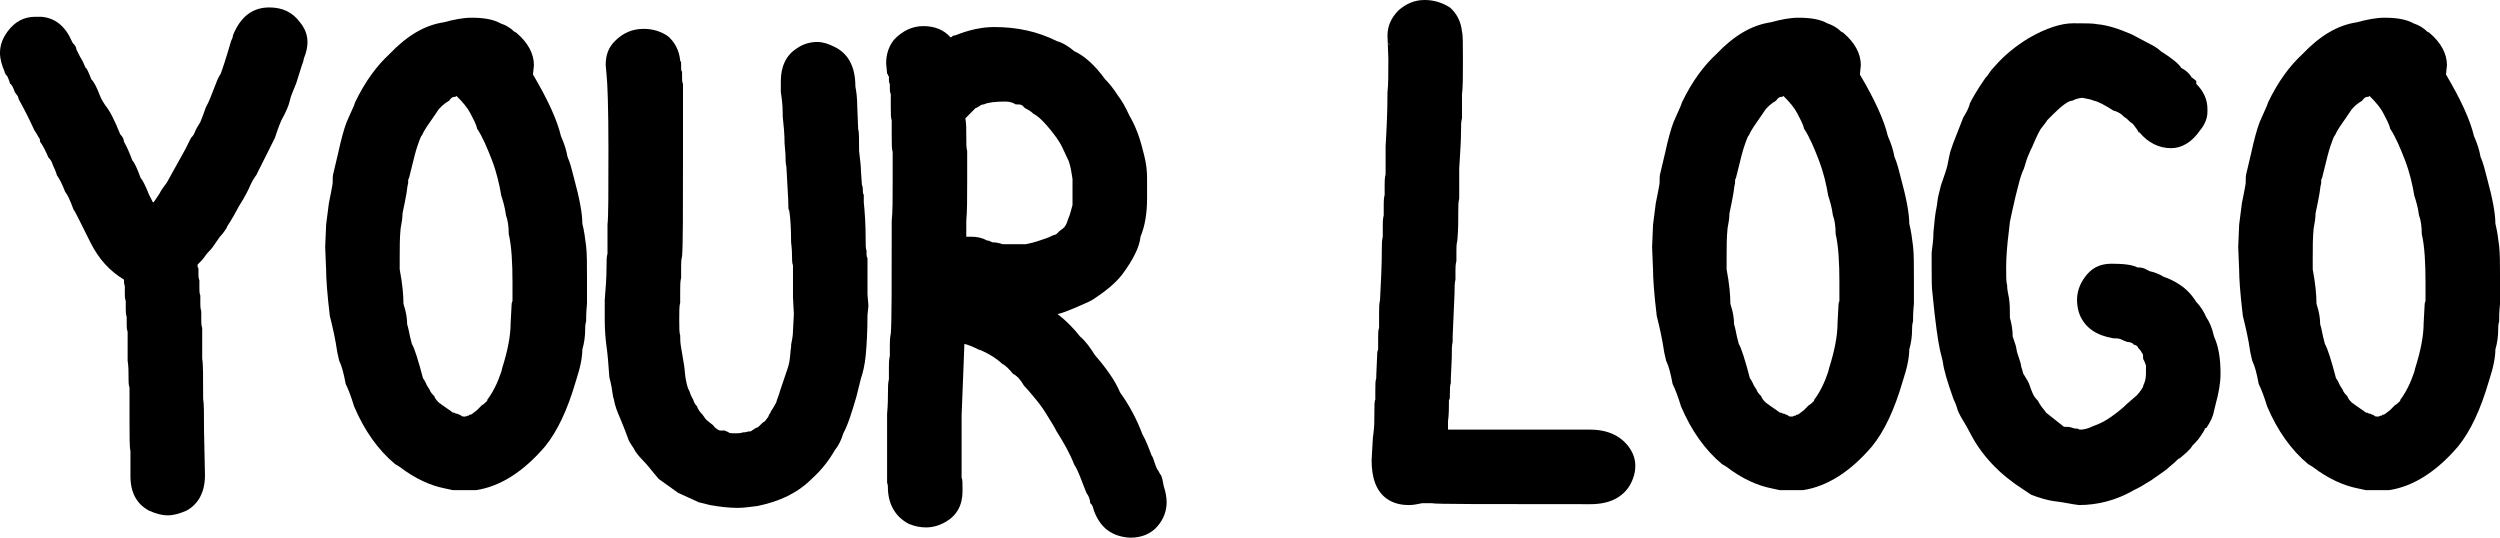
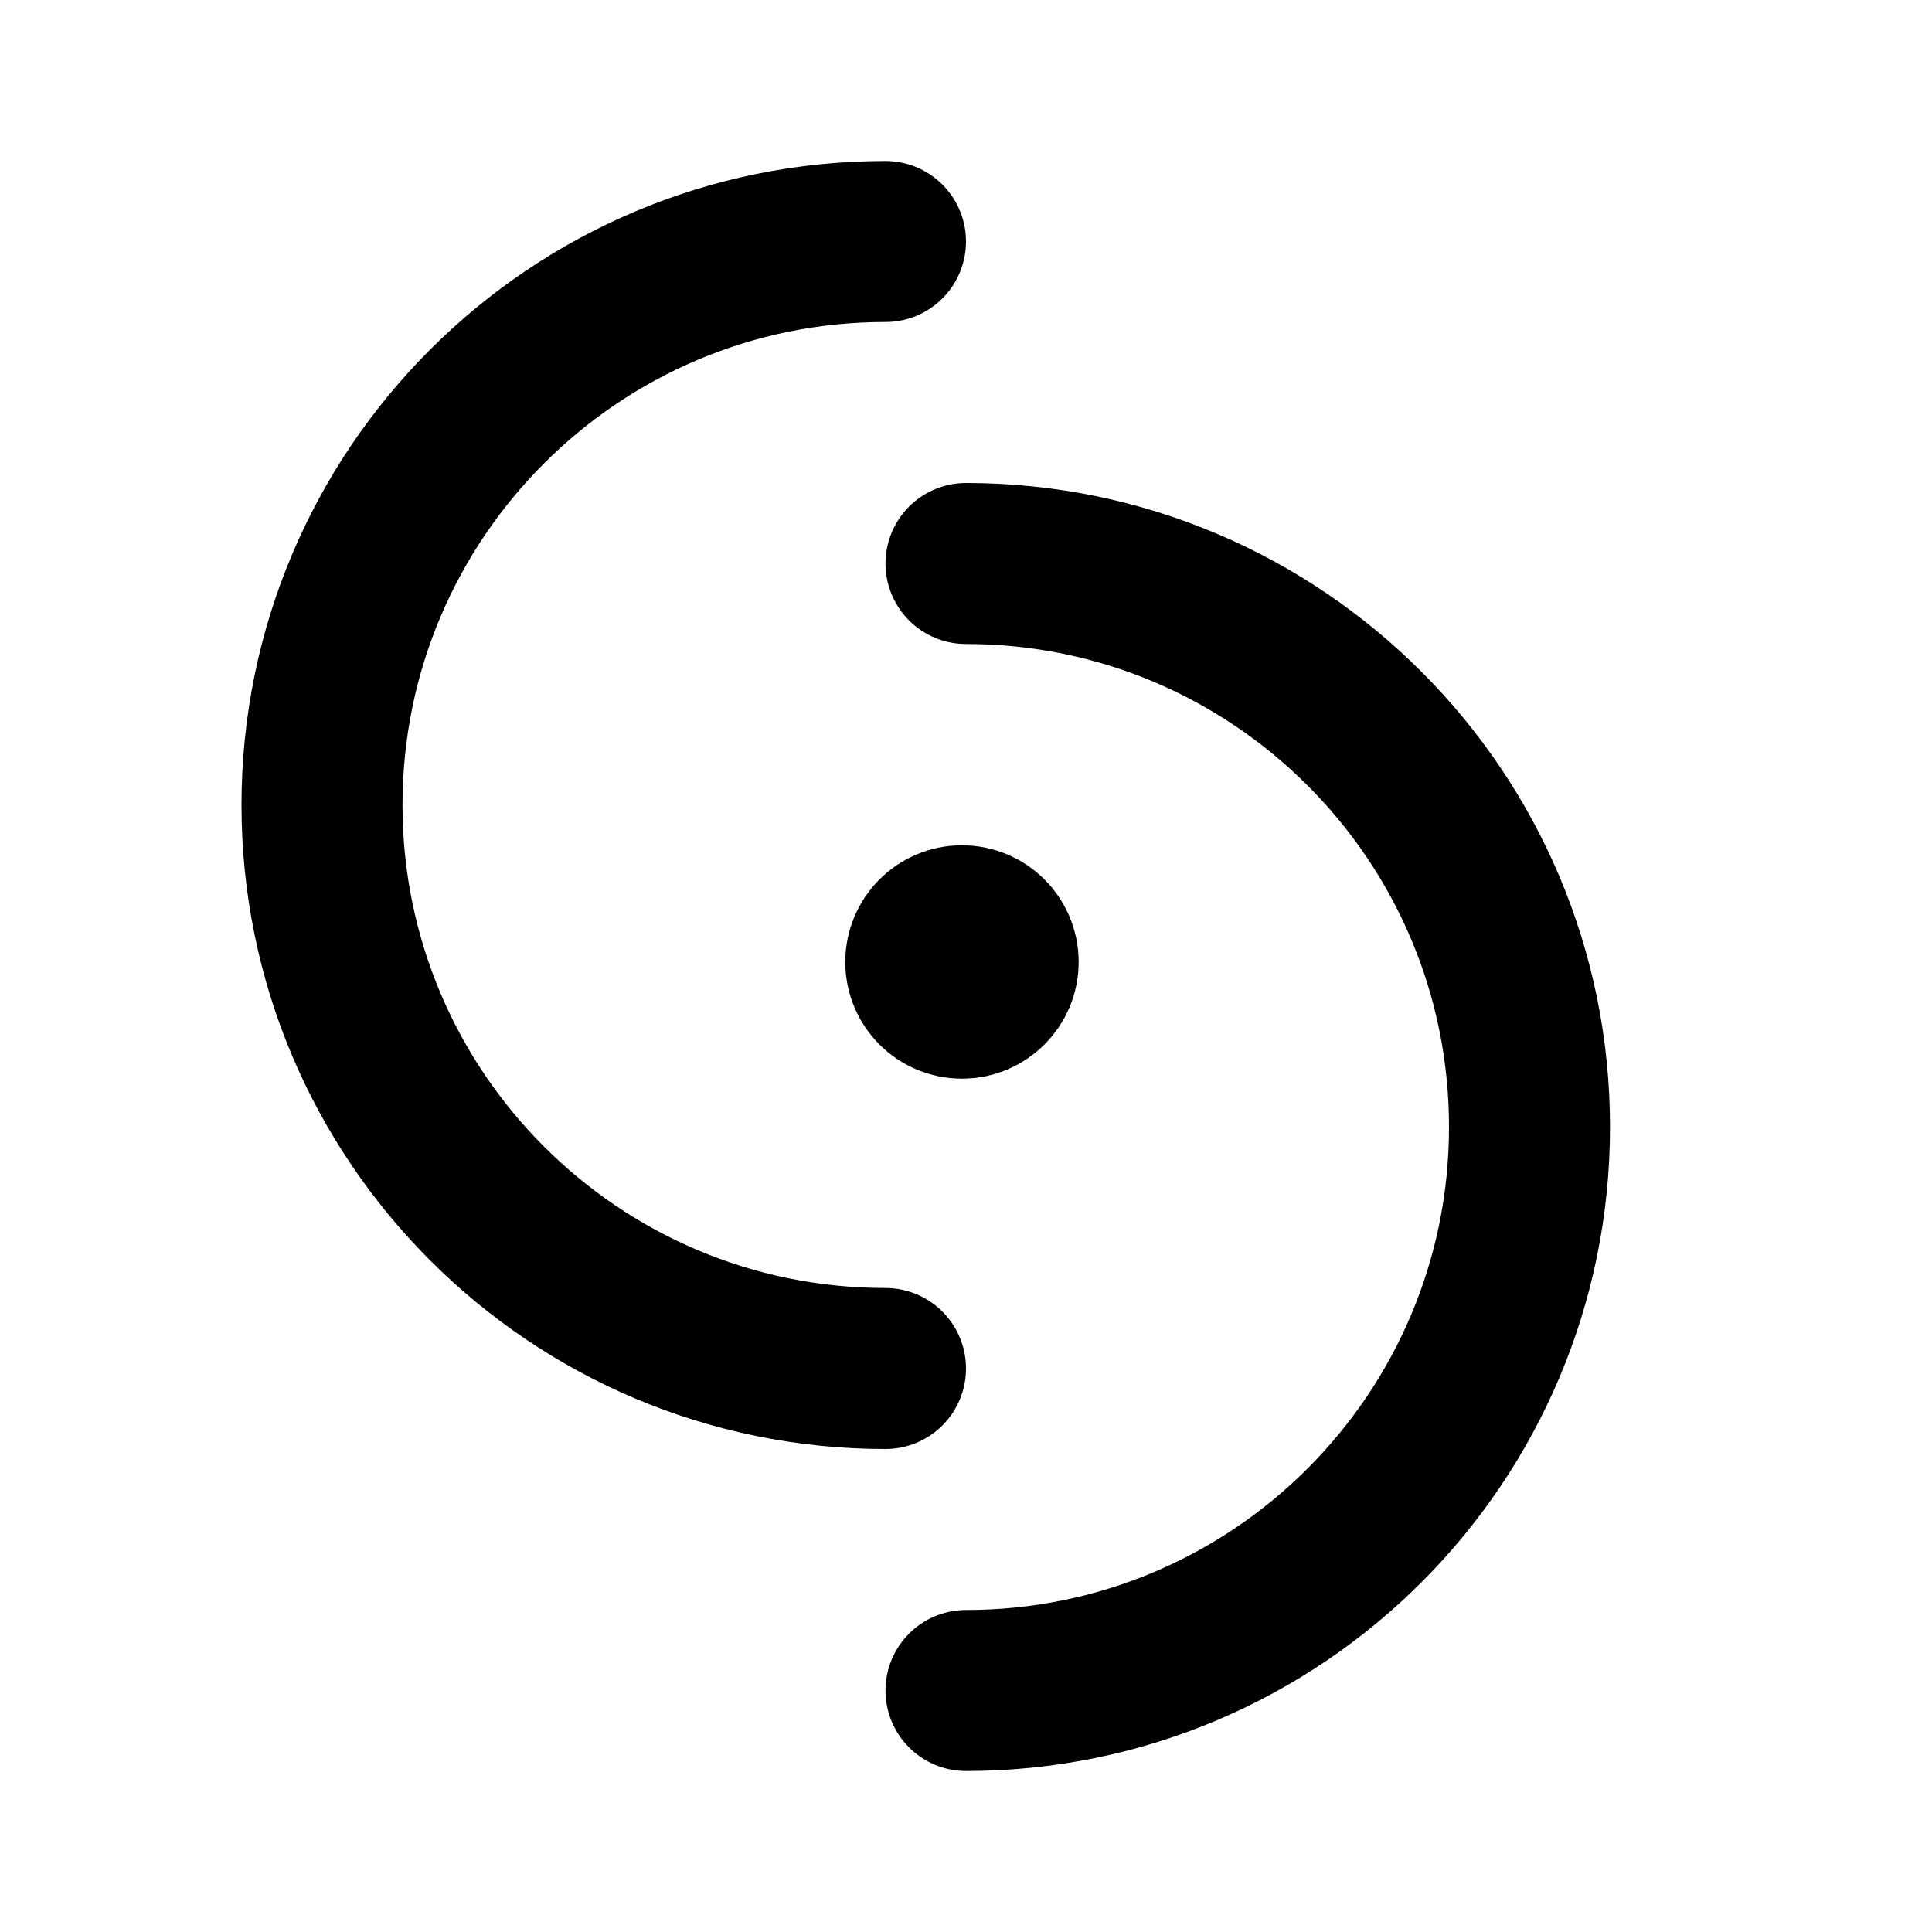
- <svg xmlns="http://www.w3.org/2000/svg" zoomAndPan="magnify" preserveAspectRatio="xMidYMid meet" version="1.0" viewBox="321.86 391.22 166.32 35.77">
-   <defs>
-     <g />
-   </defs>
-   <g fill="currentColor" fill-opacity="1">
-     <g transform="translate(321.2378, 434.6169)">
-       <g>
-         <path d="M 11.777 -9.113 C 12.215 -9.113 12.586 -9.238 13.02 -9.422 C 13.824 -9.855 14.258 -10.664 14.258 -11.777 L 14.195 -14.816 C 14.195 -15.871 14.195 -16.551 14.137 -16.863 C 14.137 -18.352 14.137 -19.219 14.074 -19.527 C 14.074 -20.707 14.074 -21.387 14.074 -21.574 C 14.012 -21.762 14.012 -21.945 14.012 -22.133 C 14.012 -22.316 14.012 -22.504 14.012 -22.691 C 13.949 -22.875 13.949 -23.062 13.949 -23.25 C 13.949 -23.434 13.949 -23.559 13.949 -23.742 C 13.887 -23.867 13.887 -24.055 13.887 -24.238 C 13.887 -24.426 13.887 -24.551 13.887 -24.734 C 13.824 -24.922 13.824 -25.047 13.824 -25.172 C 13.824 -25.293 13.824 -25.418 13.824 -25.543 C 13.762 -25.605 13.762 -25.727 13.762 -25.789 C 13.949 -25.977 14.137 -26.16 14.258 -26.348 C 14.383 -26.535 14.508 -26.656 14.629 -26.781 C 14.754 -26.906 14.941 -27.215 15.25 -27.648 C 15.438 -27.836 15.562 -28.023 15.684 -28.207 C 15.746 -28.395 15.871 -28.52 15.934 -28.641 C 16.117 -28.953 16.305 -29.262 16.492 -29.633 C 16.926 -30.316 17.172 -30.812 17.297 -31.121 L 17.422 -31.371 C 17.605 -31.68 17.73 -31.805 17.73 -31.867 L 18.352 -33.105 C 18.535 -33.477 18.723 -33.848 18.91 -34.223 C 19.031 -34.594 19.156 -34.965 19.344 -35.398 C 19.652 -35.957 19.84 -36.391 19.902 -36.699 C 19.961 -37.012 20.148 -37.383 20.336 -37.879 L 20.707 -39.059 C 20.77 -39.242 20.832 -39.367 20.832 -39.492 C 21.016 -39.926 21.078 -40.297 21.078 -40.605 C 21.078 -41.102 20.891 -41.535 20.582 -41.91 C 20.086 -42.59 19.406 -42.902 18.535 -42.902 C 17.422 -42.902 16.613 -42.281 16.117 -41.039 C 16.117 -40.918 16.059 -40.793 15.996 -40.668 C 15.621 -39.367 15.375 -38.684 15.312 -38.5 C 15.188 -38.312 15.066 -38.066 15.004 -37.879 C 14.691 -37.074 14.508 -36.578 14.32 -36.266 C 14.195 -35.895 14.074 -35.586 13.949 -35.273 C 13.762 -34.965 13.641 -34.777 13.578 -34.594 C 13.516 -34.406 13.391 -34.285 13.328 -34.223 C 13.266 -34.098 13.145 -33.848 12.957 -33.477 L 11.719 -31.246 C 11.531 -30.996 11.344 -30.75 11.223 -30.5 L 10.848 -29.945 L 10.789 -29.945 L 10.539 -30.441 C 10.293 -31.059 10.105 -31.43 9.98 -31.555 C 9.734 -32.238 9.547 -32.609 9.422 -32.734 C 9.238 -33.23 9.051 -33.664 8.867 -33.973 C 8.867 -34.098 8.805 -34.285 8.617 -34.469 C 8.246 -35.398 7.934 -36.02 7.625 -36.391 C 7.5 -36.578 7.379 -36.762 7.254 -37.074 C 7.066 -37.57 6.883 -37.941 6.695 -38.125 C 6.508 -38.621 6.387 -38.871 6.324 -38.871 C 6.199 -39.18 6.074 -39.43 5.953 -39.613 L 5.703 -40.109 C 5.703 -40.234 5.641 -40.359 5.457 -40.543 L 5.395 -40.668 C 4.961 -41.66 4.277 -42.219 3.348 -42.281 L 2.977 -42.281 C 2.23 -42.281 1.613 -41.969 1.117 -41.289 C 0.805 -40.855 0.621 -40.422 0.621 -39.863 C 0.621 -39.492 0.742 -39.059 0.93 -38.621 C 0.93 -38.562 0.992 -38.438 1.117 -38.312 C 1.18 -38.188 1.238 -38.004 1.301 -37.816 C 1.363 -37.816 1.488 -37.633 1.613 -37.258 C 1.676 -37.195 1.734 -37.074 1.797 -37.012 C 1.859 -36.887 1.859 -36.762 1.922 -36.699 C 2.293 -36.02 2.605 -35.398 2.914 -34.719 C 3.102 -34.469 3.16 -34.285 3.223 -34.223 C 3.285 -34.16 3.285 -34.035 3.285 -33.973 C 3.473 -33.727 3.656 -33.352 3.844 -32.918 C 3.906 -32.855 4.031 -32.734 4.09 -32.547 C 4.152 -32.363 4.215 -32.238 4.277 -32.113 C 4.34 -31.926 4.402 -31.805 4.402 -31.742 C 4.586 -31.492 4.773 -31.121 4.961 -30.625 C 5.082 -30.5 5.27 -30.129 5.516 -29.449 C 5.578 -29.387 5.703 -29.137 5.891 -28.766 L 6.633 -27.277 C 7.191 -26.16 7.934 -25.355 8.867 -24.797 C 8.867 -24.676 8.867 -24.551 8.926 -24.363 C 8.926 -24.18 8.926 -24.055 8.926 -23.867 C 8.926 -23.684 8.926 -23.559 8.988 -23.371 C 8.988 -23.188 8.988 -23.062 8.988 -22.875 C 8.988 -22.691 8.988 -22.504 9.051 -22.316 C 9.051 -22.133 9.051 -22.008 9.051 -21.82 C 9.051 -21.637 9.051 -21.512 9.113 -21.328 C 9.113 -21.141 9.113 -20.457 9.113 -19.406 C 9.176 -19.031 9.176 -18.598 9.176 -18.102 C 9.176 -17.98 9.176 -17.793 9.238 -17.605 C 9.238 -17.422 9.238 -16.738 9.238 -15.562 C 9.238 -14.383 9.238 -13.641 9.301 -13.391 C 9.301 -13.145 9.301 -12.586 9.301 -11.719 C 9.301 -10.602 9.734 -9.855 10.539 -9.422 C 10.973 -9.238 11.344 -9.113 11.777 -9.113 Z M 11.777 -9.113 " />
-       </g>
-     </g>
-   </g>
-   <g fill="currentColor" fill-opacity="1">
-     <g transform="translate(342.873, 434.6169)">
-       <g>
-         <path d="M 9.98 -15.684 L 9.855 -15.684 C 9.797 -15.684 9.734 -15.684 9.672 -15.746 C 9.609 -15.809 9.484 -15.809 9.422 -15.871 C 9.359 -15.871 9.301 -15.871 9.238 -15.934 C 9.176 -15.934 9.113 -15.934 9.051 -15.996 C 8.988 -16.059 8.68 -16.242 8.184 -16.613 C 8.059 -16.738 7.934 -16.863 7.875 -17.047 C 7.75 -17.172 7.625 -17.297 7.562 -17.484 C 7.5 -17.605 7.379 -17.73 7.316 -17.918 C 7.254 -18.039 7.191 -18.164 7.129 -18.227 C 6.82 -19.406 6.57 -20.211 6.387 -20.52 L 6.262 -21.016 C 6.199 -21.328 6.137 -21.637 6.074 -21.82 C 6.074 -22.195 6.012 -22.629 5.828 -23.188 C 5.828 -23.742 5.766 -24.488 5.578 -25.48 L 5.578 -26.285 C 5.578 -26.969 5.578 -27.586 5.641 -28.207 C 5.703 -28.52 5.766 -28.891 5.766 -29.199 C 5.891 -29.758 5.953 -30.129 6.012 -30.441 C 6.074 -30.75 6.074 -30.996 6.137 -31.184 C 6.137 -31.371 6.137 -31.492 6.199 -31.555 L 6.57 -33.043 C 6.695 -33.539 6.82 -33.848 6.883 -34.035 C 6.945 -34.223 7.004 -34.344 7.066 -34.406 C 7.191 -34.719 7.5 -35.152 7.934 -35.77 L 8.059 -35.957 C 8.246 -36.266 8.555 -36.516 8.867 -36.699 C 8.988 -36.887 9.113 -36.949 9.176 -36.949 C 9.238 -36.949 9.301 -36.949 9.359 -37.012 C 9.797 -36.578 10.105 -36.207 10.293 -35.832 C 10.477 -35.461 10.664 -35.152 10.727 -34.84 C 11.098 -34.285 11.406 -33.539 11.719 -32.734 C 12.027 -31.926 12.215 -31.121 12.336 -30.379 C 12.461 -30.004 12.586 -29.57 12.648 -29.074 C 12.77 -28.766 12.832 -28.332 12.832 -27.836 C 13.02 -27.031 13.082 -25.914 13.082 -24.613 C 13.082 -23.93 13.082 -23.496 13.082 -23.371 C 13.02 -23.25 13.02 -23.125 13.02 -23.062 L 12.957 -21.883 C 12.957 -21.078 12.77 -20.086 12.398 -18.91 L 12.336 -18.66 C 12.09 -17.918 11.777 -17.297 11.406 -16.801 C 11.406 -16.738 11.406 -16.738 11.344 -16.676 C 11.281 -16.613 11.16 -16.492 11.035 -16.43 C 10.91 -16.305 10.789 -16.18 10.727 -16.117 C 10.477 -15.934 10.352 -15.809 10.293 -15.809 C 10.23 -15.809 10.23 -15.809 10.23 -15.809 C 10.168 -15.746 10.168 -15.746 10.168 -15.746 C 10.105 -15.746 10.043 -15.746 9.98 -15.684 Z M 10.664 -10.789 C 12.273 -11.035 13.824 -12.027 15.25 -13.699 C 16.059 -14.691 16.738 -16.117 17.297 -18.039 C 17.605 -18.969 17.73 -19.652 17.73 -20.148 C 17.855 -20.582 17.918 -21.016 17.918 -21.512 C 17.918 -21.637 17.918 -21.82 17.98 -22.008 C 17.98 -22.195 17.98 -22.629 18.039 -23.188 C 18.039 -23.742 18.039 -24.301 18.039 -24.859 C 18.039 -25.789 18.039 -26.535 17.98 -27.031 C 17.918 -27.527 17.855 -28.023 17.73 -28.52 C 17.73 -29.199 17.543 -30.191 17.172 -31.555 C 17.047 -32.051 16.926 -32.547 16.738 -32.98 C 16.676 -33.352 16.551 -33.789 16.305 -34.344 C 16.059 -35.398 15.438 -36.762 14.445 -38.438 L 14.508 -39.059 C 14.508 -39.801 14.137 -40.543 13.328 -41.227 L 13.203 -41.289 C 12.957 -41.535 12.648 -41.723 12.273 -41.848 C 11.84 -42.094 11.223 -42.219 10.352 -42.219 C 9.797 -42.219 9.176 -42.094 8.492 -41.91 C 7.254 -41.723 6.074 -41.039 4.898 -39.801 C 4.09 -39.059 3.285 -38.004 2.605 -36.578 L 2.543 -36.391 C 2.418 -36.082 2.23 -35.711 2.047 -35.273 C 1.859 -34.777 1.676 -34.098 1.488 -33.23 L 1.18 -31.926 C 1.117 -31.742 1.117 -31.492 1.117 -31.184 C 1.055 -30.875 0.992 -30.441 0.867 -29.883 L 0.684 -28.457 L 0.621 -26.969 L 0.684 -25.418 C 0.684 -24.922 0.742 -23.93 0.93 -22.379 C 1.117 -21.637 1.301 -20.832 1.426 -19.961 L 1.551 -19.406 C 1.734 -19.031 1.859 -18.535 1.984 -17.855 C 2.168 -17.484 2.355 -16.988 2.543 -16.367 C 3.223 -14.754 4.152 -13.453 5.27 -12.523 L 5.578 -12.336 C 6.633 -11.531 7.625 -11.098 8.555 -10.91 L 9.113 -10.789 Z M 10.664 -10.789 " />
-       </g>
-     </g>
-   </g>
-   <g fill="currentColor" fill-opacity="1">
-     <g transform="translate(361.4706, 434.6169)">
-       <g>
-         <path d="M 9.484 -9.609 C 9.855 -9.609 10.293 -9.672 10.789 -9.734 C 12.273 -10.043 13.453 -10.602 14.383 -11.531 C 15.004 -12.09 15.5 -12.707 15.934 -13.453 C 16.18 -13.762 16.367 -14.137 16.492 -14.57 C 16.801 -15.125 17.047 -15.934 17.359 -16.988 L 17.668 -18.227 C 17.793 -18.598 17.918 -19.094 17.98 -19.715 C 18.039 -20.336 18.102 -21.266 18.102 -22.441 L 18.164 -23.062 L 18.102 -23.805 C 18.102 -25.293 18.102 -26.102 18.102 -26.223 C 18.039 -26.348 18.039 -26.41 18.039 -26.473 C 18.039 -26.535 18.039 -26.598 18.039 -26.719 C 17.98 -26.844 17.98 -27.094 17.98 -27.465 C 17.98 -28.52 17.918 -29.324 17.855 -29.945 C 17.855 -30.191 17.855 -30.379 17.855 -30.441 C 17.793 -30.5 17.793 -30.625 17.793 -30.75 C 17.793 -30.812 17.793 -30.934 17.73 -31.121 L 17.668 -31.988 C 17.668 -32.363 17.605 -32.797 17.543 -33.352 C 17.543 -34.16 17.543 -34.656 17.484 -34.777 L 17.422 -36.266 C 17.422 -36.887 17.359 -37.32 17.297 -37.633 C 17.297 -38.996 16.801 -39.863 15.871 -40.297 C 15.5 -40.484 15.125 -40.605 14.754 -40.605 C 14.32 -40.605 13.824 -40.484 13.391 -40.172 C 12.707 -39.738 12.336 -38.996 12.336 -38.004 L 12.336 -37.258 C 12.398 -36.887 12.461 -36.391 12.461 -35.832 L 12.461 -35.648 C 12.523 -35.09 12.586 -34.469 12.586 -33.848 L 12.648 -33.105 C 12.648 -32.797 12.648 -32.547 12.707 -32.301 C 12.77 -30.996 12.832 -30.254 12.832 -29.945 C 12.832 -29.633 12.832 -29.449 12.895 -29.387 C 12.957 -29.012 13.02 -28.332 13.02 -27.277 C 13.082 -26.781 13.082 -26.473 13.082 -26.285 C 13.082 -26.102 13.082 -25.914 13.145 -25.727 C 13.145 -25.543 13.145 -24.797 13.145 -23.621 L 13.203 -22.504 L 13.145 -21.387 C 13.145 -21.078 13.082 -20.77 13.02 -20.457 L 13.02 -20.336 C 12.957 -19.902 12.957 -19.59 12.895 -19.281 C 12.832 -18.969 12.707 -18.66 12.648 -18.473 C 12.586 -18.289 12.523 -18.102 12.461 -17.918 C 12.398 -17.73 12.336 -17.543 12.273 -17.359 C 12.215 -17.109 12.09 -16.863 12.027 -16.613 C 11.902 -16.367 11.777 -16.18 11.656 -15.996 C 11.656 -15.934 11.656 -15.934 11.594 -15.871 C 11.531 -15.809 11.531 -15.684 11.469 -15.621 C 11.406 -15.562 11.344 -15.438 11.281 -15.375 C 11.16 -15.312 11.098 -15.25 11.035 -15.188 C 10.973 -15.125 10.91 -15.066 10.848 -15.004 C 10.789 -14.941 10.664 -14.941 10.602 -14.879 C 10.539 -14.816 10.477 -14.816 10.414 -14.754 C 10.352 -14.691 10.293 -14.691 10.168 -14.691 C 9.98 -14.629 9.855 -14.629 9.797 -14.629 C 9.672 -14.57 9.484 -14.57 9.301 -14.57 C 9.051 -14.57 8.926 -14.57 8.867 -14.629 C 8.805 -14.691 8.68 -14.691 8.617 -14.754 C 8.492 -14.754 8.371 -14.754 8.309 -14.754 C 8.246 -14.754 8.121 -14.816 8.059 -14.879 C 7.934 -14.941 7.875 -15.066 7.812 -15.125 C 7.75 -15.188 7.625 -15.25 7.5 -15.375 C 7.379 -15.438 7.254 -15.621 7.129 -15.809 C 6.945 -15.996 6.82 -16.18 6.758 -16.367 C 6.633 -16.492 6.57 -16.613 6.508 -16.801 C 6.449 -16.926 6.324 -17.109 6.262 -17.359 C 6.137 -17.543 6.074 -17.855 6.012 -18.164 C 5.953 -18.473 5.953 -18.785 5.891 -19.156 C 5.828 -19.527 5.766 -19.902 5.703 -20.273 C 5.641 -20.582 5.641 -20.891 5.641 -21.078 C 5.578 -21.266 5.578 -21.574 5.578 -22.133 C 5.578 -22.691 5.578 -23.062 5.641 -23.25 C 5.641 -23.434 5.641 -23.742 5.641 -24.055 C 5.641 -24.363 5.641 -24.676 5.703 -24.922 C 5.703 -25.172 5.703 -25.418 5.703 -25.664 C 5.703 -25.852 5.703 -26.102 5.766 -26.348 C 5.828 -27.031 5.828 -29.449 5.828 -33.602 C 5.828 -36.266 5.828 -37.691 5.828 -37.816 C 5.766 -37.941 5.766 -38.066 5.766 -38.25 C 5.766 -38.438 5.766 -38.562 5.766 -38.621 C 5.703 -38.684 5.703 -38.809 5.703 -38.934 C 5.703 -39.059 5.703 -39.18 5.703 -39.242 L 5.641 -39.367 C 5.578 -40.047 5.27 -40.605 4.836 -40.98 C 4.402 -41.289 3.844 -41.477 3.223 -41.477 C 2.48 -41.477 1.859 -41.227 1.301 -40.668 C 0.867 -40.234 0.684 -39.738 0.684 -39.059 L 0.742 -38.438 C 0.805 -37.879 0.867 -36.266 0.867 -33.477 C 0.867 -30.625 0.867 -28.953 0.805 -28.457 C 0.805 -27.402 0.805 -26.719 0.805 -26.535 C 0.742 -26.285 0.742 -26.039 0.742 -25.727 C 0.742 -24.922 0.684 -24.18 0.621 -23.434 L 0.621 -22.133 C 0.621 -21.387 0.684 -20.77 0.742 -20.336 C 0.805 -19.902 0.867 -19.219 0.93 -18.289 C 1.055 -17.855 1.117 -17.422 1.18 -16.988 L 1.238 -16.801 C 1.301 -16.367 1.488 -15.934 1.676 -15.5 C 1.859 -15.066 2.047 -14.57 2.23 -14.074 C 2.293 -13.949 2.418 -13.762 2.543 -13.578 C 2.664 -13.328 2.852 -13.082 3.16 -12.77 C 3.473 -12.461 3.781 -12.027 4.215 -11.531 L 5.516 -10.602 L 6.883 -9.98 L 7.625 -9.797 C 8.309 -9.672 8.926 -9.609 9.484 -9.609 Z M 9.484 -9.609 " />
-       </g>
-     </g>
-   </g>
-   <g fill="currentColor" fill-opacity="1">
-     <g transform="translate(380.1923, 434.6169)">
-       <g>
-         <path d="M 9.918 -27.152 L 8.371 -27.152 C 8.184 -27.215 7.934 -27.277 7.688 -27.277 C 7.562 -27.34 7.438 -27.402 7.316 -27.402 C 7.004 -27.586 6.633 -27.648 6.324 -27.648 L 5.953 -27.648 L 5.953 -28.703 C 6.012 -29.324 6.012 -30.191 6.012 -31.309 C 6.012 -32.484 6.012 -33.168 6.012 -33.352 C 5.953 -33.539 5.953 -33.848 5.953 -34.344 C 5.953 -34.777 5.953 -35.215 5.891 -35.523 L 6.57 -36.207 C 6.633 -36.207 6.695 -36.266 6.82 -36.328 C 6.883 -36.391 7.004 -36.453 7.129 -36.453 C 7.379 -36.578 7.875 -36.641 8.555 -36.641 C 8.805 -36.641 9.051 -36.578 9.238 -36.453 C 9.422 -36.453 9.547 -36.453 9.672 -36.391 C 9.734 -36.328 9.797 -36.266 9.855 -36.207 C 10.105 -36.082 10.293 -35.957 10.414 -35.832 C 10.789 -35.648 11.281 -35.152 11.965 -34.223 C 12.09 -34.035 12.215 -33.848 12.336 -33.602 C 12.461 -33.352 12.586 -33.043 12.77 -32.672 C 12.895 -32.301 12.957 -31.926 13.02 -31.492 L 13.02 -30.75 C 13.02 -30.254 13.02 -29.945 13.02 -29.758 C 12.957 -29.57 12.895 -29.199 12.707 -28.766 C 12.648 -28.52 12.523 -28.332 12.461 -28.27 C 12.336 -28.145 12.215 -28.082 12.152 -28.023 C 12.09 -27.961 12.027 -27.898 11.965 -27.836 C 11.902 -27.773 11.777 -27.773 11.656 -27.711 C 11.531 -27.648 11.406 -27.586 11.223 -27.527 C 11.035 -27.465 10.848 -27.402 10.664 -27.34 C 10.477 -27.277 10.23 -27.215 9.918 -27.152 Z M 16.863 -7.625 C 17.605 -7.625 18.227 -7.875 18.66 -8.371 C 19.094 -8.867 19.281 -9.422 19.281 -9.98 C 19.281 -10.293 19.219 -10.664 19.094 -11.035 C 19.031 -11.406 18.969 -11.656 18.91 -11.777 C 18.848 -11.84 18.785 -11.965 18.723 -12.09 C 18.66 -12.152 18.598 -12.273 18.535 -12.461 C 18.414 -12.832 18.352 -13.02 18.289 -13.082 C 18.102 -13.578 17.918 -14.074 17.668 -14.508 C 17.297 -15.5 16.801 -16.43 16.18 -17.297 C 15.871 -18.039 15.312 -18.848 14.508 -19.777 C 14.195 -20.273 13.887 -20.707 13.516 -21.016 C 13.082 -21.574 12.586 -22.07 12.027 -22.504 L 12.273 -22.566 C 12.832 -22.754 13.391 -23 14.074 -23.309 L 14.32 -23.434 C 15.188 -23.992 15.871 -24.551 16.305 -25.109 C 17.047 -26.102 17.484 -26.969 17.543 -27.648 C 17.855 -28.395 17.98 -29.262 17.98 -30.191 L 17.98 -31.555 C 17.98 -32.051 17.918 -32.547 17.793 -33.043 C 17.668 -33.539 17.543 -34.035 17.359 -34.531 C 17.172 -35.027 16.988 -35.398 16.801 -35.711 C 16.551 -36.266 16.305 -36.699 16.059 -37.012 C 15.746 -37.508 15.438 -37.879 15.188 -38.125 C 14.508 -39.059 13.824 -39.676 13.145 -39.988 C 12.77 -40.297 12.398 -40.543 11.965 -40.668 C 10.727 -41.289 9.359 -41.598 7.812 -41.598 C 7.004 -41.598 6.137 -41.414 5.207 -41.039 C 5.145 -41.039 5.082 -41.039 5.023 -40.98 C 4.961 -40.918 4.961 -40.918 4.898 -40.918 C 4.465 -41.414 3.844 -41.66 3.102 -41.66 C 2.355 -41.66 1.734 -41.352 1.18 -40.793 C 0.805 -40.359 0.621 -39.801 0.621 -39.18 L 0.684 -38.5 L 0.742 -38.438 C 0.742 -38.375 0.742 -38.375 0.805 -38.312 C 0.805 -38.25 0.805 -38.188 0.805 -38.125 C 0.805 -38.004 0.805 -37.879 0.867 -37.816 C 0.867 -37.754 0.867 -37.633 0.867 -37.508 C 0.867 -37.383 0.867 -37.258 0.93 -37.137 C 0.93 -37.012 0.93 -36.699 0.93 -36.266 C 0.93 -35.832 0.93 -35.523 0.992 -35.398 C 0.992 -35.215 0.992 -34.902 0.992 -34.344 C 0.992 -33.789 0.992 -33.477 1.055 -33.293 C 1.055 -33.105 1.055 -32.422 1.055 -31.309 C 1.055 -30.191 1.055 -29.324 0.992 -28.703 C 0.992 -24.426 0.992 -21.883 0.93 -21.203 C 0.867 -20.891 0.867 -20.645 0.867 -20.457 C 0.867 -20.211 0.867 -19.961 0.867 -19.715 C 0.805 -19.465 0.805 -19.219 0.805 -18.969 C 0.805 -18.66 0.805 -18.414 0.805 -18.164 C 0.742 -17.918 0.742 -17.605 0.742 -17.297 C 0.742 -16.988 0.742 -16.492 0.684 -15.871 L 0.684 -11.281 C 0.742 -11.16 0.742 -10.973 0.742 -10.789 C 0.805 -9.734 1.301 -8.988 2.109 -8.555 C 2.543 -8.371 2.914 -8.309 3.285 -8.309 C 3.719 -8.309 4.152 -8.43 4.586 -8.68 C 5.332 -9.113 5.703 -9.797 5.703 -10.727 C 5.703 -11.281 5.703 -11.531 5.641 -11.594 L 5.641 -15.746 L 5.828 -20.52 C 6.074 -20.457 6.387 -20.336 6.758 -20.148 L 6.945 -20.086 C 7.5 -19.84 7.996 -19.527 8.309 -19.219 C 8.555 -19.094 8.805 -18.848 9.051 -18.535 C 9.301 -18.414 9.547 -18.164 9.797 -17.73 C 10.043 -17.484 10.293 -17.172 10.602 -16.801 C 10.91 -16.43 11.16 -16.059 11.344 -15.746 C 11.531 -15.438 11.777 -15.066 11.965 -14.691 C 12.398 -14.012 12.832 -13.266 13.145 -12.461 C 13.328 -12.215 13.516 -11.719 13.824 -10.91 L 13.949 -10.602 C 14.137 -10.352 14.195 -10.105 14.195 -9.918 C 14.32 -9.855 14.383 -9.672 14.445 -9.422 C 14.879 -8.246 15.684 -7.688 16.863 -7.625 Z M 16.863 -7.625 " />
-       </g>
-     </g>
-   </g>
-   <g fill="currentColor" fill-opacity="1">
-     <g transform="translate(400.0917, 434.6169)">
-       <g />
-     </g>
-   </g>
-   <g fill="currentColor" fill-opacity="1">
-     <g transform="translate(412.4902, 434.6169)">
-       <g>
-         <path d="M 1.797 -40.359 L 1.734 -40.543 C 1.797 -40.484 1.797 -40.422 1.797 -40.359 Z M 3.102 -9.797 C 3.41 -9.797 3.656 -9.855 3.969 -9.918 C 4.277 -9.918 4.527 -9.918 4.648 -9.918 C 4.773 -9.855 8.309 -9.855 15.188 -9.855 C 16.43 -9.855 17.297 -10.293 17.793 -11.098 C 18.039 -11.531 18.164 -11.965 18.164 -12.398 C 18.164 -12.832 18.039 -13.203 17.793 -13.578 C 17.234 -14.383 16.367 -14.816 15.125 -14.816 L 5.703 -14.816 L 5.703 -15.375 C 5.766 -15.809 5.766 -16.305 5.766 -16.801 C 5.828 -16.801 5.828 -16.926 5.828 -17.234 C 5.828 -17.543 5.828 -17.73 5.891 -17.918 C 5.891 -18.039 5.891 -18.164 5.891 -18.227 L 5.953 -19.59 C 5.953 -20.086 5.953 -20.457 6.012 -20.645 C 6.012 -20.832 6.012 -20.953 6.012 -21.016 L 6.137 -23.867 C 6.137 -24.238 6.137 -24.551 6.199 -24.797 C 6.199 -24.984 6.199 -25.23 6.199 -25.418 C 6.199 -25.605 6.199 -25.789 6.262 -26.039 C 6.262 -26.285 6.262 -26.535 6.262 -26.719 C 6.262 -26.906 6.262 -27.152 6.324 -27.402 C 6.387 -28.082 6.387 -28.766 6.387 -29.449 C 6.387 -29.695 6.387 -29.945 6.449 -30.191 C 6.449 -30.441 6.449 -31.121 6.449 -32.176 C 6.508 -33.168 6.57 -34.035 6.57 -34.719 C 6.57 -35.027 6.57 -35.336 6.633 -35.523 C 6.633 -35.711 6.633 -36.266 6.633 -37.137 C 6.695 -37.57 6.695 -38.312 6.695 -39.305 C 6.695 -40.484 6.695 -41.102 6.633 -41.289 C 6.57 -41.969 6.262 -42.527 5.828 -42.902 C 5.332 -43.211 4.773 -43.398 4.152 -43.398 C 3.473 -43.398 2.914 -43.148 2.418 -42.715 C 1.922 -42.219 1.676 -41.66 1.676 -41.039 L 1.734 -39.492 C 1.734 -38.5 1.734 -37.754 1.676 -37.258 C 1.676 -35.895 1.613 -34.719 1.551 -33.664 C 1.551 -32.609 1.551 -31.988 1.551 -31.805 C 1.488 -31.555 1.488 -31.309 1.488 -31.121 C 1.488 -30.934 1.488 -30.688 1.488 -30.441 C 1.426 -30.191 1.426 -29.945 1.426 -29.758 C 1.426 -29.57 1.426 -29.324 1.426 -29.074 C 1.363 -28.828 1.363 -28.578 1.363 -28.395 C 1.363 -28.145 1.363 -27.898 1.363 -27.648 C 1.301 -27.402 1.301 -27.152 1.301 -26.906 C 1.301 -25.727 1.238 -24.551 1.18 -23.434 C 1.117 -23.188 1.117 -22.875 1.117 -22.441 C 1.117 -22.008 1.117 -21.699 1.117 -21.574 C 1.055 -21.449 1.055 -21.203 1.055 -20.891 C 1.055 -20.52 1.055 -20.273 1.055 -20.148 C 0.992 -20.023 0.992 -19.902 0.992 -19.84 L 0.93 -18.414 C 0.93 -18.352 0.93 -18.289 0.93 -18.227 C 0.867 -18.102 0.867 -17.793 0.867 -17.359 C 0.867 -17.047 0.867 -16.863 0.867 -16.801 C 0.805 -16.738 0.805 -16.43 0.805 -15.934 C 0.805 -15.438 0.805 -15.004 0.742 -14.57 C 0.684 -14.258 0.684 -13.699 0.621 -12.77 C 0.621 -11.594 0.93 -10.727 1.613 -10.23 C 2.047 -9.918 2.543 -9.797 3.102 -9.797 Z M 3.102 -9.797 " />
-       </g>
-     </g>
-   </g>
-   <g fill="currentColor" fill-opacity="1">
-     <g transform="translate(431.1498, 434.6169)">
-       <g>
-         <path d="M 9.98 -15.684 L 9.855 -15.684 C 9.797 -15.684 9.734 -15.684 9.672 -15.746 C 9.609 -15.809 9.484 -15.809 9.422 -15.871 C 9.359 -15.871 9.301 -15.871 9.238 -15.934 C 9.176 -15.934 9.113 -15.934 9.051 -15.996 C 8.988 -16.059 8.68 -16.242 8.184 -16.613 C 8.059 -16.738 7.934 -16.863 7.875 -17.047 C 7.75 -17.172 7.625 -17.297 7.562 -17.484 C 7.5 -17.605 7.379 -17.73 7.316 -17.918 C 7.254 -18.039 7.191 -18.164 7.129 -18.227 C 6.82 -19.406 6.57 -20.211 6.387 -20.52 L 6.262 -21.016 C 6.199 -21.328 6.137 -21.637 6.074 -21.82 C 6.074 -22.195 6.012 -22.629 5.828 -23.188 C 5.828 -23.742 5.766 -24.488 5.578 -25.48 L 5.578 -26.285 C 5.578 -26.969 5.578 -27.586 5.641 -28.207 C 5.703 -28.52 5.766 -28.891 5.766 -29.199 C 5.891 -29.758 5.953 -30.129 6.012 -30.441 C 6.074 -30.75 6.074 -30.996 6.137 -31.184 C 6.137 -31.371 6.137 -31.492 6.199 -31.555 L 6.57 -33.043 C 6.695 -33.539 6.82 -33.848 6.883 -34.035 C 6.945 -34.223 7.004 -34.344 7.066 -34.406 C 7.191 -34.719 7.5 -35.152 7.934 -35.77 L 8.059 -35.957 C 8.246 -36.266 8.555 -36.516 8.867 -36.699 C 8.988 -36.887 9.113 -36.949 9.176 -36.949 C 9.238 -36.949 9.301 -36.949 9.359 -37.012 C 9.797 -36.578 10.105 -36.207 10.293 -35.832 C 10.477 -35.461 10.664 -35.152 10.727 -34.84 C 11.098 -34.285 11.406 -33.539 11.719 -32.734 C 12.027 -31.926 12.215 -31.121 12.336 -30.379 C 12.461 -30.004 12.586 -29.57 12.648 -29.074 C 12.77 -28.766 12.832 -28.332 12.832 -27.836 C 13.02 -27.031 13.082 -25.914 13.082 -24.613 C 13.082 -23.93 13.082 -23.496 13.082 -23.371 C 13.02 -23.25 13.02 -23.125 13.02 -23.062 L 12.957 -21.883 C 12.957 -21.078 12.77 -20.086 12.398 -18.91 L 12.336 -18.66 C 12.09 -17.918 11.777 -17.297 11.406 -16.801 C 11.406 -16.738 11.406 -16.738 11.344 -16.676 C 11.281 -16.613 11.16 -16.492 11.035 -16.43 C 10.91 -16.305 10.789 -16.18 10.727 -16.117 C 10.477 -15.934 10.352 -15.809 10.293 -15.809 C 10.23 -15.809 10.23 -15.809 10.23 -15.809 C 10.168 -15.746 10.168 -15.746 10.168 -15.746 C 10.105 -15.746 10.043 -15.746 9.98 -15.684 Z M 10.664 -10.789 C 12.273 -11.035 13.824 -12.027 15.25 -13.699 C 16.059 -14.691 16.738 -16.117 17.297 -18.039 C 17.605 -18.969 17.73 -19.652 17.73 -20.148 C 17.855 -20.582 17.918 -21.016 17.918 -21.512 C 17.918 -21.637 17.918 -21.82 17.98 -22.008 C 17.98 -22.195 17.98 -22.629 18.039 -23.188 C 18.039 -23.742 18.039 -24.301 18.039 -24.859 C 18.039 -25.789 18.039 -26.535 17.98 -27.031 C 17.918 -27.527 17.855 -28.023 17.73 -28.52 C 17.73 -29.199 17.543 -30.191 17.172 -31.555 C 17.047 -32.051 16.926 -32.547 16.738 -32.98 C 16.676 -33.352 16.551 -33.789 16.305 -34.344 C 16.059 -35.398 15.438 -36.762 14.445 -38.438 L 14.508 -39.059 C 14.508 -39.801 14.137 -40.543 13.328 -41.227 L 13.203 -41.289 C 12.957 -41.535 12.648 -41.723 12.273 -41.848 C 11.84 -42.094 11.223 -42.219 10.352 -42.219 C 9.797 -42.219 9.176 -42.094 8.492 -41.91 C 7.254 -41.723 6.074 -41.039 4.898 -39.801 C 4.09 -39.059 3.285 -38.004 2.605 -36.578 L 2.543 -36.391 C 2.418 -36.082 2.23 -35.711 2.047 -35.273 C 1.859 -34.777 1.676 -34.098 1.488 -33.23 L 1.18 -31.926 C 1.117 -31.742 1.117 -31.492 1.117 -31.184 C 1.055 -30.875 0.992 -30.441 0.867 -29.883 L 0.684 -28.457 L 0.621 -26.969 L 0.684 -25.418 C 0.684 -24.922 0.742 -23.93 0.93 -22.379 C 1.117 -21.637 1.301 -20.832 1.426 -19.961 L 1.551 -19.406 C 1.734 -19.031 1.859 -18.535 1.984 -17.855 C 2.168 -17.484 2.355 -16.988 2.543 -16.367 C 3.223 -14.754 4.152 -13.453 5.27 -12.523 L 5.578 -12.336 C 6.633 -11.531 7.625 -11.098 8.555 -10.91 L 9.113 -10.789 Z M 10.664 -10.789 " />
-       </g>
-     </g>
-   </g>
-   <g fill="currentColor" fill-opacity="1">
-     <g transform="translate(449.7474, 434.6169)">
-       <g>
-         <path d="M 10.414 -9.797 C 11.656 -9.797 12.895 -10.105 14.074 -10.789 C 14.32 -10.91 14.57 -11.035 14.754 -11.16 C 14.941 -11.281 15.188 -11.406 15.438 -11.594 C 15.684 -11.777 15.996 -11.965 16.305 -12.215 C 16.492 -12.398 16.676 -12.523 16.863 -12.707 C 16.988 -12.832 17.047 -12.895 17.109 -12.895 C 17.484 -13.203 17.793 -13.453 17.98 -13.762 L 18.164 -13.949 C 18.414 -14.195 18.598 -14.508 18.785 -14.816 L 18.785 -14.879 L 18.91 -14.941 C 19.156 -15.312 19.344 -15.684 19.406 -16.059 L 19.527 -16.551 C 19.715 -17.234 19.84 -17.918 19.84 -18.535 C 19.84 -19.527 19.715 -20.336 19.406 -21.016 C 19.281 -21.574 19.094 -22.008 18.91 -22.258 C 18.723 -22.691 18.473 -23.062 18.227 -23.309 C 17.918 -23.805 17.543 -24.18 17.172 -24.426 C 16.801 -24.676 16.43 -24.859 16.059 -24.984 C 15.746 -25.172 15.438 -25.293 15.125 -25.355 C 15.004 -25.418 14.879 -25.48 14.754 -25.543 C 14.57 -25.605 14.445 -25.605 14.32 -25.605 C 13.949 -25.789 13.391 -25.852 12.586 -25.852 C 11.777 -25.852 11.223 -25.543 10.789 -24.922 C 10.477 -24.488 10.293 -23.992 10.293 -23.434 C 10.293 -23.125 10.352 -22.754 10.477 -22.441 C 10.848 -21.574 11.594 -21.078 12.707 -20.891 C 12.895 -20.891 13.02 -20.891 13.203 -20.832 C 13.328 -20.77 13.453 -20.707 13.641 -20.645 C 13.824 -20.645 14.012 -20.582 14.074 -20.457 C 14.195 -20.457 14.258 -20.395 14.32 -20.336 C 14.383 -20.211 14.445 -20.148 14.508 -20.086 C 14.57 -20.023 14.57 -19.961 14.629 -19.902 C 14.691 -19.84 14.691 -19.715 14.691 -19.527 C 14.754 -19.406 14.816 -19.281 14.879 -19.094 C 14.879 -18.91 14.879 -18.723 14.879 -18.535 C 14.879 -18.227 14.816 -17.98 14.691 -17.73 L 14.691 -17.668 C 14.508 -17.359 14.32 -17.109 14.074 -16.926 L 13.641 -16.551 C 13.328 -16.242 13.02 -15.996 12.586 -15.684 C 12.152 -15.375 11.777 -15.188 11.406 -15.066 C 11.035 -14.879 10.727 -14.816 10.539 -14.816 C 10.477 -14.816 10.414 -14.816 10.352 -14.879 C 10.23 -14.879 10.105 -14.879 9.98 -14.941 C 9.797 -15.004 9.609 -15.004 9.422 -15.004 L 8.246 -15.934 C 7.996 -16.242 7.812 -16.492 7.688 -16.738 C 7.5 -16.926 7.379 -17.109 7.316 -17.297 C 7.254 -17.422 7.191 -17.605 7.129 -17.793 C 7.066 -17.98 6.945 -18.164 6.758 -18.473 C 6.695 -18.535 6.695 -18.66 6.633 -18.848 C 6.57 -18.969 6.57 -19.156 6.508 -19.344 C 6.449 -19.527 6.387 -19.715 6.324 -19.902 C 6.262 -20.086 6.262 -20.273 6.199 -20.457 C 6.137 -20.645 6.074 -20.832 6.012 -21.016 C 6.012 -21.387 5.953 -21.82 5.828 -22.258 C 5.828 -22.754 5.828 -23.188 5.766 -23.559 C 5.703 -23.867 5.641 -24.18 5.641 -24.426 C 5.578 -24.613 5.578 -25.047 5.578 -25.605 C 5.578 -26.285 5.641 -27.094 5.766 -28.082 L 5.828 -28.641 C 5.891 -28.953 6.012 -29.508 6.199 -30.316 L 6.387 -31.059 C 6.508 -31.555 6.633 -31.926 6.758 -32.176 C 6.883 -32.609 7.004 -32.98 7.129 -33.23 C 7.191 -33.414 7.316 -33.602 7.379 -33.789 C 7.625 -34.344 7.812 -34.777 7.996 -34.965 C 8.121 -35.152 8.246 -35.273 8.309 -35.398 C 8.371 -35.461 8.555 -35.648 8.742 -35.832 C 9.301 -36.391 9.734 -36.699 9.98 -36.699 C 10.23 -36.824 10.477 -36.887 10.664 -36.887 C 11.035 -36.824 11.281 -36.762 11.406 -36.699 C 11.719 -36.641 12.152 -36.391 12.648 -36.082 C 12.707 -36.02 12.832 -36.02 12.957 -35.957 C 13.082 -35.895 13.203 -35.832 13.266 -35.77 C 13.328 -35.711 13.453 -35.586 13.578 -35.523 C 13.699 -35.398 13.824 -35.273 14.012 -35.152 C 14.258 -34.84 14.383 -34.656 14.383 -34.594 L 14.445 -34.594 C 15.004 -33.91 15.746 -33.539 16.551 -33.539 C 17.234 -33.539 17.918 -33.91 18.473 -34.719 C 18.785 -35.09 18.969 -35.523 18.969 -35.957 L 18.969 -36.145 C 18.969 -36.762 18.723 -37.32 18.227 -37.816 C 18.227 -37.879 18.227 -37.941 18.227 -38.004 C 18.164 -38.066 18.102 -38.125 17.918 -38.25 C 17.73 -38.562 17.484 -38.746 17.234 -38.871 C 17.047 -39.18 16.551 -39.555 15.871 -39.988 C 15.684 -40.172 15.375 -40.359 15.004 -40.543 L 13.949 -41.102 C 13.082 -41.477 12.336 -41.723 11.656 -41.785 C 11.344 -41.848 10.848 -41.848 10.043 -41.848 C 9.238 -41.848 8.246 -41.535 7.066 -40.855 C 6.262 -40.359 5.457 -39.738 4.773 -38.934 C 4.586 -38.746 4.465 -38.562 4.34 -38.375 C 4.152 -38.188 4.031 -37.941 3.844 -37.691 C 3.656 -37.383 3.41 -37.012 3.16 -36.516 C 3.102 -36.207 2.914 -35.895 2.727 -35.586 L 2.047 -33.848 C 1.984 -33.664 1.922 -33.477 1.859 -33.293 C 1.797 -33.043 1.734 -32.734 1.676 -32.422 C 1.613 -32.113 1.426 -31.617 1.238 -31.059 C 1.18 -30.812 1.117 -30.562 1.055 -30.316 C 0.992 -30.004 0.992 -29.758 0.93 -29.508 C 0.867 -29.199 0.805 -28.703 0.742 -27.961 C 0.742 -27.527 0.684 -27.031 0.621 -26.598 L 0.621 -25.605 C 0.621 -24.859 0.621 -24.238 0.684 -23.805 C 0.867 -21.883 1.055 -20.645 1.18 -20.086 L 1.363 -19.344 C 1.426 -18.785 1.676 -17.98 2.047 -16.926 C 2.109 -16.738 2.23 -16.551 2.293 -16.305 C 2.355 -16.059 2.48 -15.809 2.664 -15.5 C 2.852 -15.188 3.039 -14.879 3.223 -14.508 C 3.969 -13.082 5.145 -11.84 6.695 -10.848 L 7.254 -10.477 C 7.75 -10.293 8.309 -10.105 8.867 -10.043 C 9.422 -9.98 9.918 -9.855 10.414 -9.797 Z M 10.414 -9.797 " />
-       </g>
-     </g>
-   </g>
-   <g fill="currentColor" fill-opacity="1">
-     <g transform="translate(470.1428, 434.6169)">
-       <g>
-         <path d="M 9.98 -15.684 L 9.855 -15.684 C 9.797 -15.684 9.734 -15.684 9.672 -15.746 C 9.609 -15.809 9.484 -15.809 9.422 -15.871 C 9.359 -15.871 9.301 -15.871 9.238 -15.934 C 9.176 -15.934 9.113 -15.934 9.051 -15.996 C 8.988 -16.059 8.68 -16.242 8.184 -16.613 C 8.059 -16.738 7.934 -16.863 7.875 -17.047 C 7.75 -17.172 7.625 -17.297 7.562 -17.484 C 7.5 -17.605 7.379 -17.73 7.316 -17.918 C 7.254 -18.039 7.191 -18.164 7.129 -18.227 C 6.82 -19.406 6.57 -20.211 6.387 -20.52 L 6.262 -21.016 C 6.199 -21.328 6.137 -21.637 6.074 -21.82 C 6.074 -22.195 6.012 -22.629 5.828 -23.188 C 5.828 -23.742 5.766 -24.488 5.578 -25.48 L 5.578 -26.285 C 5.578 -26.969 5.578 -27.586 5.641 -28.207 C 5.703 -28.52 5.766 -28.891 5.766 -29.199 C 5.891 -29.758 5.953 -30.129 6.012 -30.441 C 6.074 -30.75 6.074 -30.996 6.137 -31.184 C 6.137 -31.371 6.137 -31.492 6.199 -31.555 L 6.57 -33.043 C 6.695 -33.539 6.82 -33.848 6.883 -34.035 C 6.945 -34.223 7.004 -34.344 7.066 -34.406 C 7.191 -34.719 7.5 -35.152 7.934 -35.77 L 8.059 -35.957 C 8.246 -36.266 8.555 -36.516 8.867 -36.699 C 8.988 -36.887 9.113 -36.949 9.176 -36.949 C 9.238 -36.949 9.301 -36.949 9.359 -37.012 C 9.797 -36.578 10.105 -36.207 10.293 -35.832 C 10.477 -35.461 10.664 -35.152 10.727 -34.84 C 11.098 -34.285 11.406 -33.539 11.719 -32.734 C 12.027 -31.926 12.215 -31.121 12.336 -30.379 C 12.461 -30.004 12.586 -29.57 12.648 -29.074 C 12.77 -28.766 12.832 -28.332 12.832 -27.836 C 13.02 -27.031 13.082 -25.914 13.082 -24.613 C 13.082 -23.93 13.082 -23.496 13.082 -23.371 C 13.02 -23.25 13.02 -23.125 13.02 -23.062 L 12.957 -21.883 C 12.957 -21.078 12.77 -20.086 12.398 -18.91 L 12.336 -18.66 C 12.09 -17.918 11.777 -17.297 11.406 -16.801 C 11.406 -16.738 11.406 -16.738 11.344 -16.676 C 11.281 -16.613 11.16 -16.492 11.035 -16.43 C 10.91 -16.305 10.789 -16.18 10.727 -16.117 C 10.477 -15.934 10.352 -15.809 10.293 -15.809 C 10.23 -15.809 10.23 -15.809 10.23 -15.809 C 10.168 -15.746 10.168 -15.746 10.168 -15.746 C 10.105 -15.746 10.043 -15.746 9.98 -15.684 Z M 10.664 -10.789 C 12.273 -11.035 13.824 -12.027 15.25 -13.699 C 16.059 -14.691 16.738 -16.117 17.297 -18.039 C 17.605 -18.969 17.73 -19.652 17.73 -20.148 C 17.855 -20.582 17.918 -21.016 17.918 -21.512 C 17.918 -21.637 17.918 -21.82 17.98 -22.008 C 17.98 -22.195 17.98 -22.629 18.039 -23.188 C 18.039 -23.742 18.039 -24.301 18.039 -24.859 C 18.039 -25.789 18.039 -26.535 17.98 -27.031 C 17.918 -27.527 17.855 -28.023 17.73 -28.52 C 17.73 -29.199 17.543 -30.191 17.172 -31.555 C 17.047 -32.051 16.926 -32.547 16.738 -32.98 C 16.676 -33.352 16.551 -33.789 16.305 -34.344 C 16.059 -35.398 15.438 -36.762 14.445 -38.438 L 14.508 -39.059 C 14.508 -39.801 14.137 -40.543 13.328 -41.227 L 13.203 -41.289 C 12.957 -41.535 12.648 -41.723 12.273 -41.848 C 11.84 -42.094 11.223 -42.219 10.352 -42.219 C 9.797 -42.219 9.176 -42.094 8.492 -41.91 C 7.254 -41.723 6.074 -41.039 4.898 -39.801 C 4.09 -39.059 3.285 -38.004 2.605 -36.578 L 2.543 -36.391 C 2.418 -36.082 2.23 -35.711 2.047 -35.273 C 1.859 -34.777 1.676 -34.098 1.488 -33.23 L 1.18 -31.926 C 1.117 -31.742 1.117 -31.492 1.117 -31.184 C 1.055 -30.875 0.992 -30.441 0.867 -29.883 L 0.684 -28.457 L 0.621 -26.969 L 0.684 -25.418 C 0.684 -24.922 0.742 -23.93 0.93 -22.379 C 1.117 -21.637 1.301 -20.832 1.426 -19.961 L 1.551 -19.406 C 1.734 -19.031 1.859 -18.535 1.984 -17.855 C 2.168 -17.484 2.355 -16.988 2.543 -16.367 C 3.223 -14.754 4.152 -13.453 5.27 -12.523 L 5.578 -12.336 C 6.633 -11.531 7.625 -11.098 8.555 -10.91 L 9.113 -10.789 Z M 10.664 -10.789 " />
-       </g>
-     </g>
-   </g>
+ <svg xmlns="http://www.w3.org/2000/svg" width="800px" height="800px" viewBox="0 0 24 24" fill="none">
+   <path d="M11.95 11.95H11.959M11 17C7.134 17 4 13.866 4 10C4 6.134 7.134 3 11 3M12 21C15.866 21 19 17.866 19 14C19 10.134 15.866 7 12 7M12.4 11.95C12.4 12.198 12.198 12.4 11.95 12.4C11.701 12.4 11.5 12.198 11.5 11.95C11.5 11.701 11.701 11.5 11.95 11.5C12.198 11.5 12.4 11.701 12.4 11.95Z" stroke="#000000" stroke-width="2" stroke-linecap="round" stroke-linejoin="round" />
</svg>
